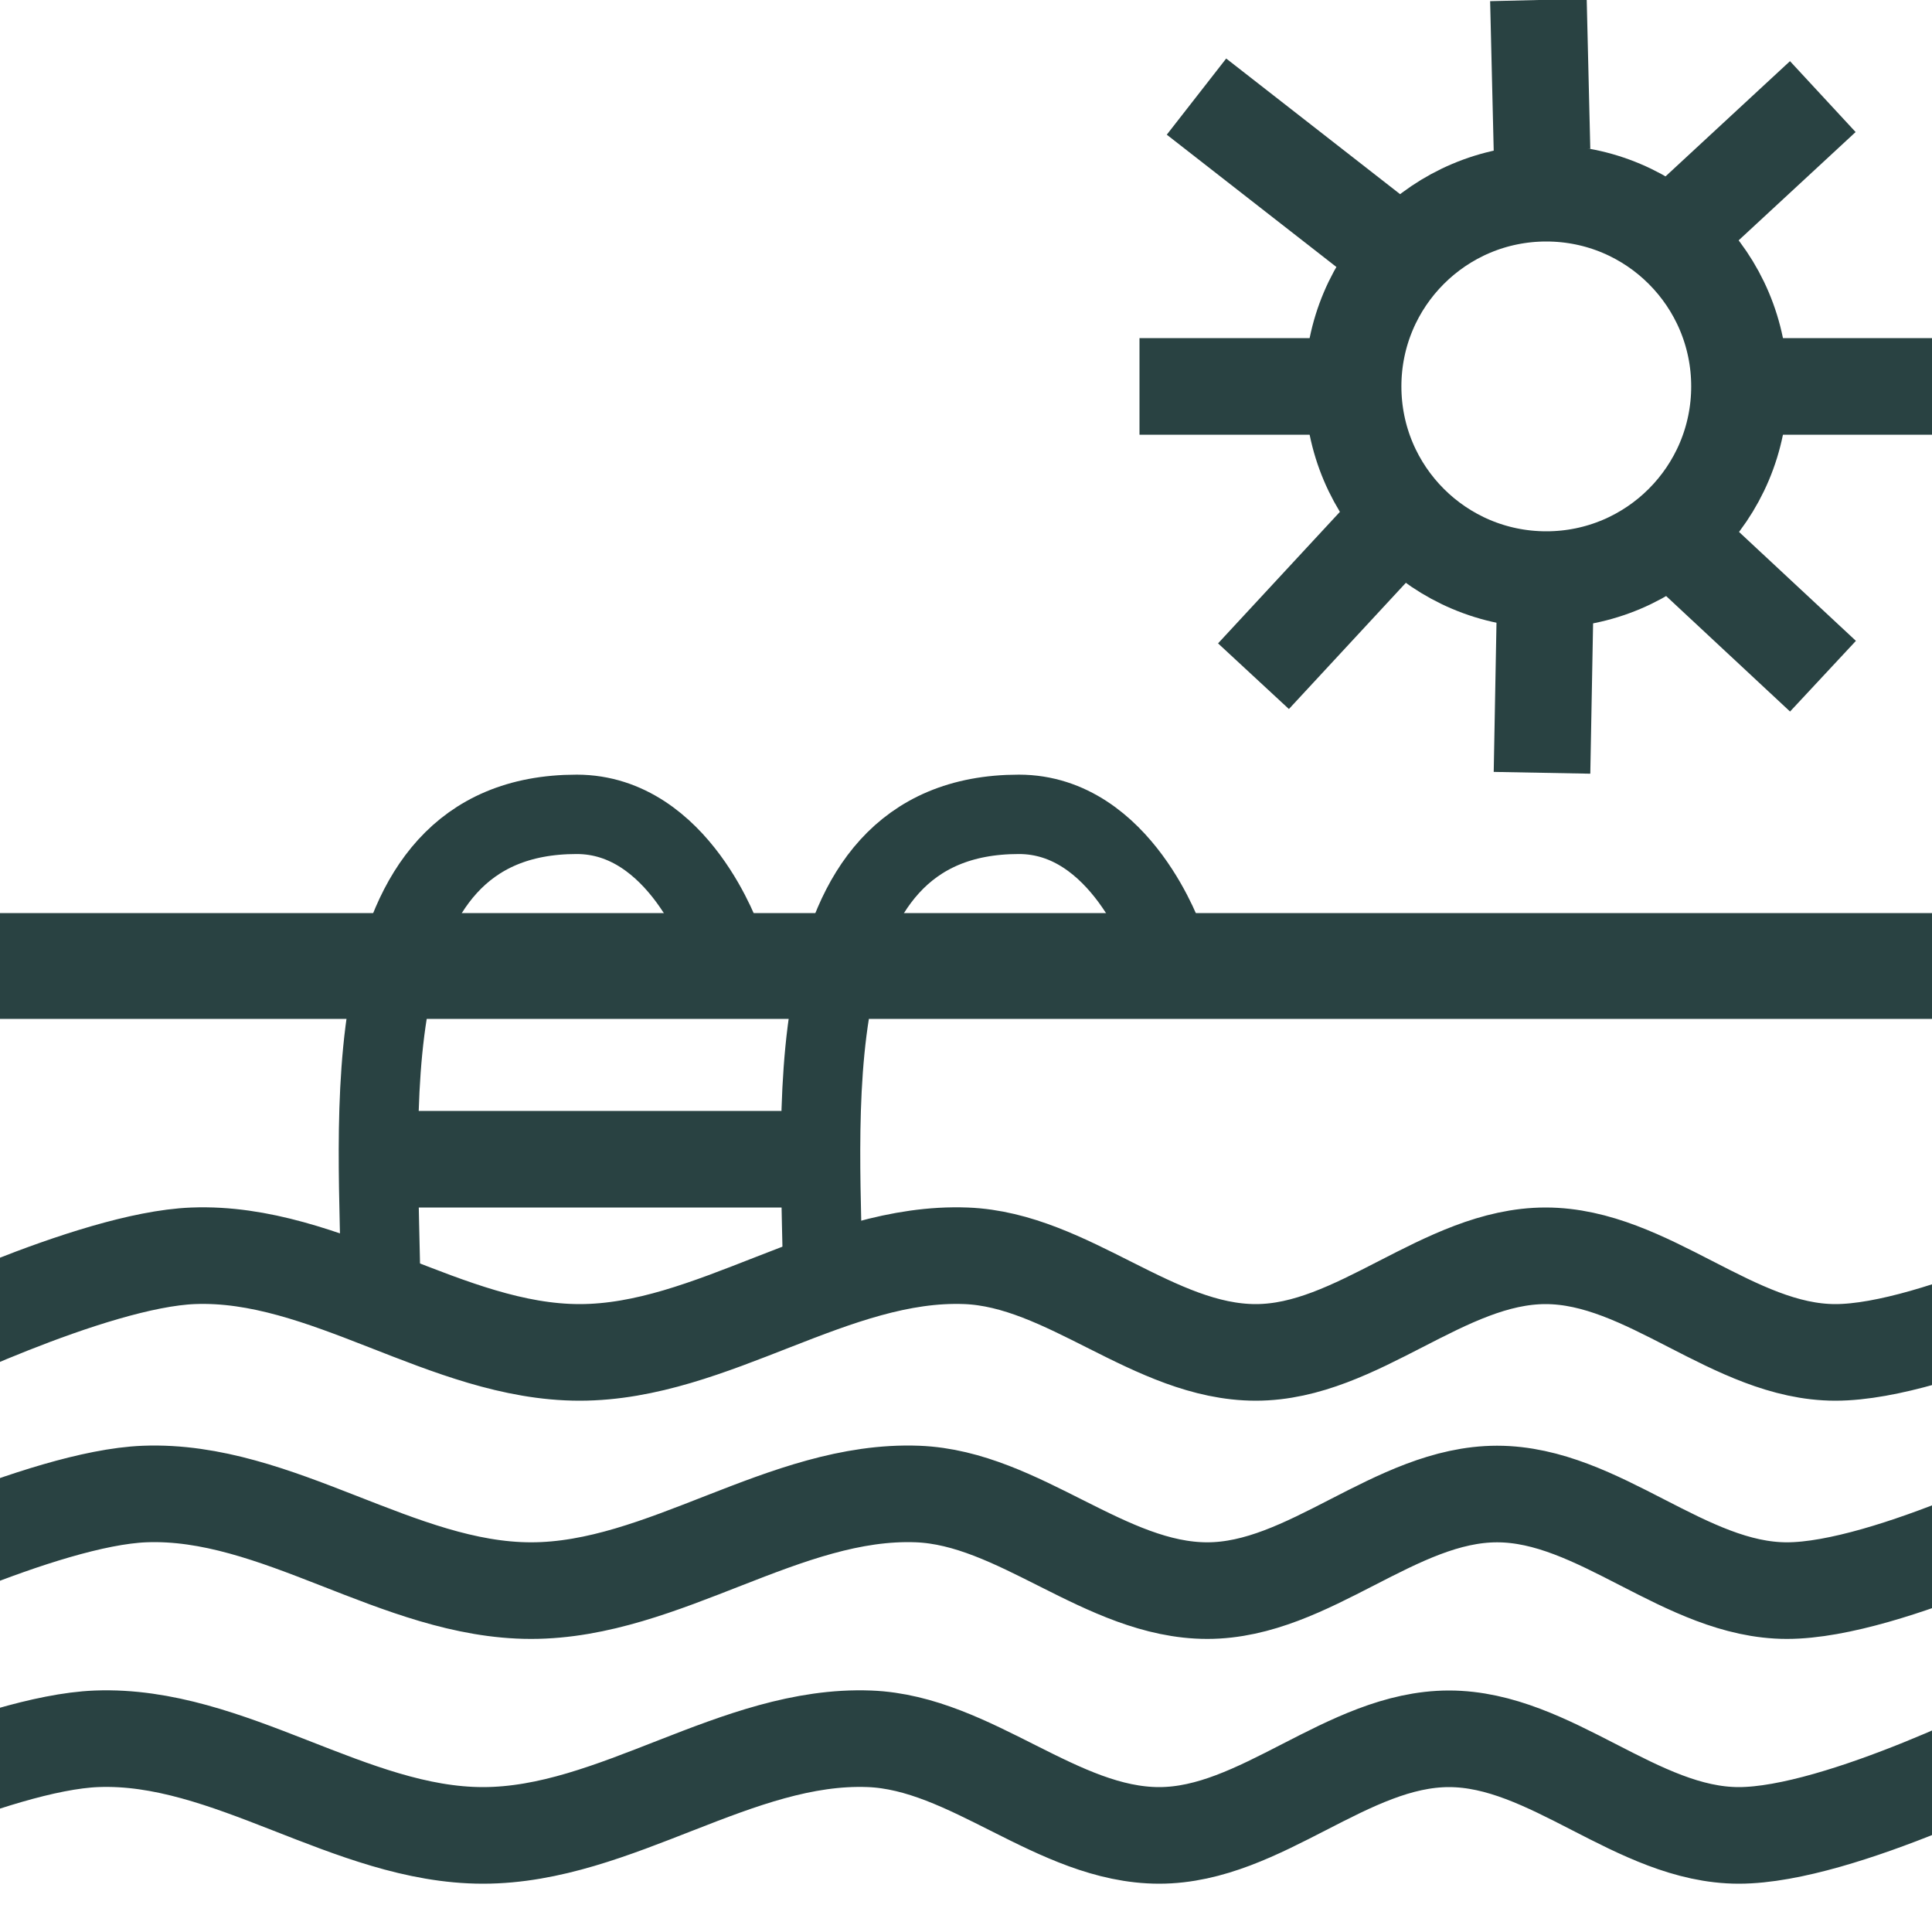
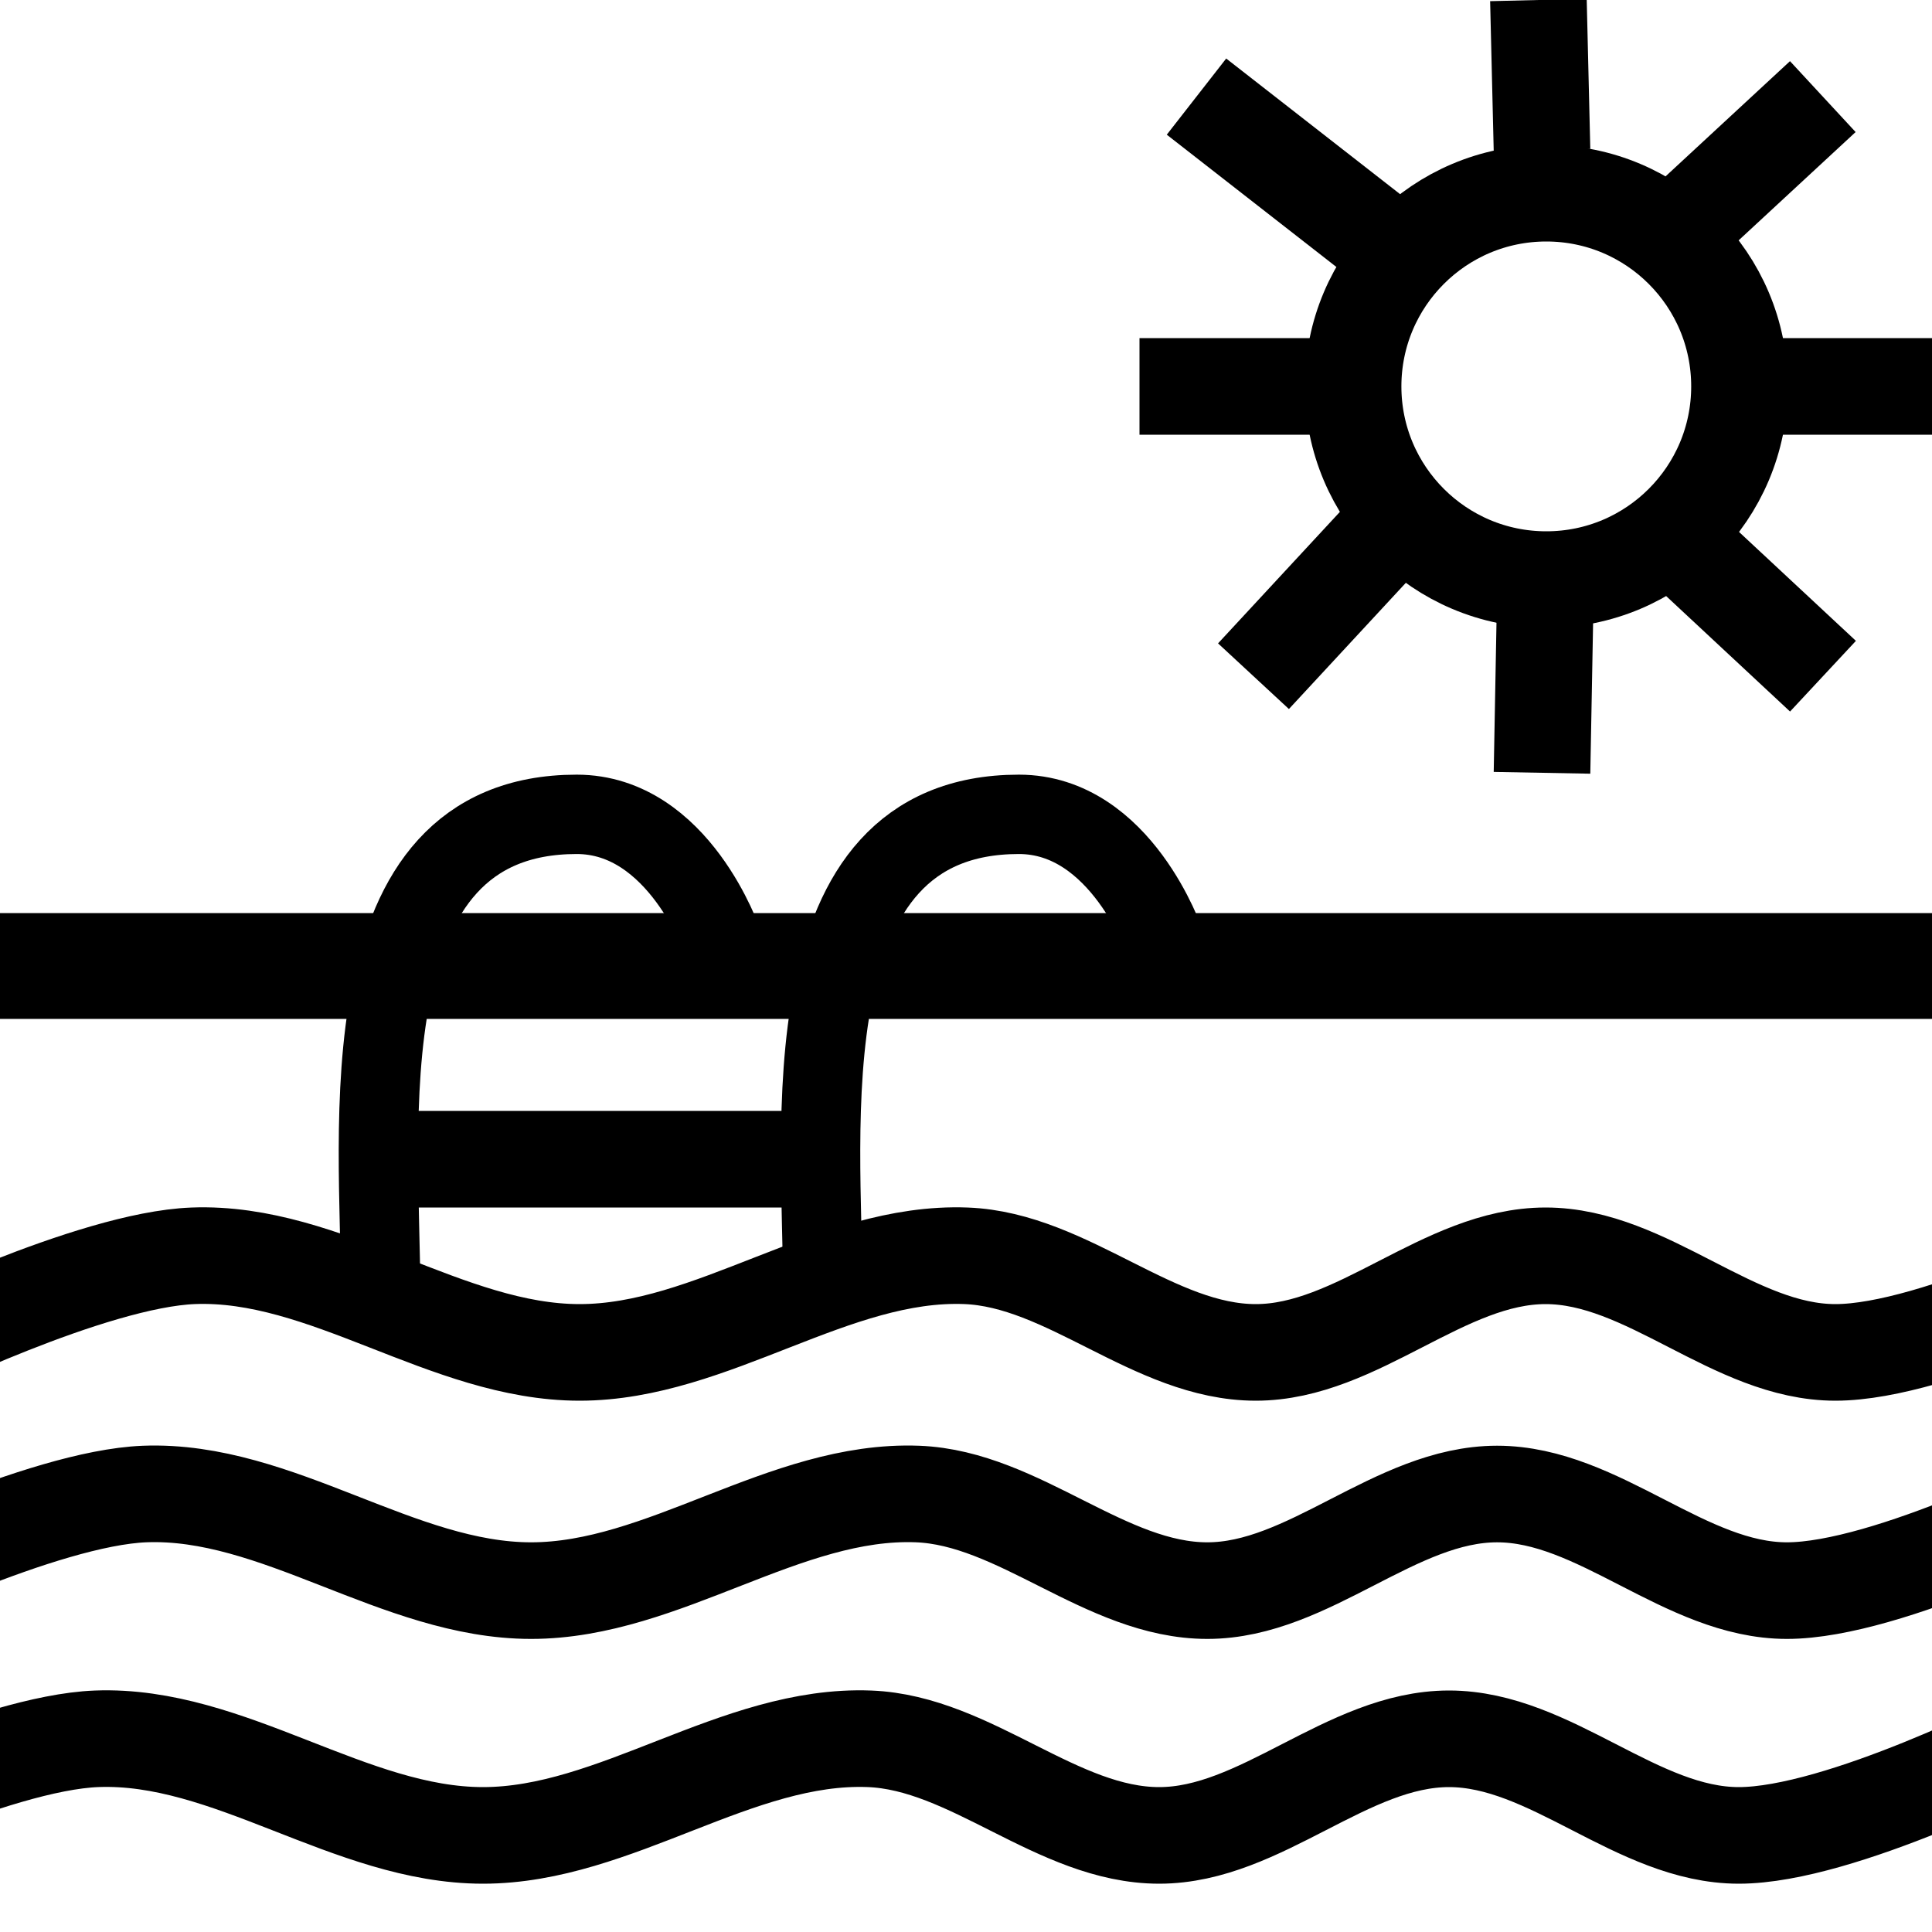
<svg xmlns="http://www.w3.org/2000/svg" viewBox="0 0 100 100" height="100" width="100">
-   <g fill="none" stroke="#294242" stroke-width="5">
+   <g fill="none" stroke="black" stroke-width="5">
    <path d="M37.416 48.8s-2.262-6.65-7.566-6.65c-12.088 0-10.15 16.402-10.15 24.672M60.303 48.8s-2.262-6.65-7.565-6.65c-12.09 0-10.151 16.402-10.151 24.672" stroke-width="4.108" />
    <path d="M-10 50h120" stroke-width="5.477" />
    <path d="M20 60h23.295M-5 70s9.733-4.798 15-5c6.867-.264 13.128 5 20 5s13.133-5.264 20-5c5.267.202 9.73 5 15 5s9.73-5 15-5 9.73 5 15 5 15-5 15-5M-7.51 82.33s9.733-4.797 15-5c6.866-.263 13.128 5 20 5 6.871 0 13.133-5.263 20-5 5.266.203 9.73 5 15 5s9.73-5 15-5 9.73 5 15 5 15-5 15-5M-10 95s9.733-4.798 15-5c6.867-.264 13.128 5 20 5s13.133-5.264 20-5c5.267.202 9.73 5 15 5s9.73-5 15-5 9.73 5 15 5 15-5 15-5" />
    <circle cx="80.036" cy="20" r="10" />
    <path d="M79.814 7.769L79.628 0M91.93 20h10m-32.95 0h-10M80 30l-.186 10M71.93 27.391L64.88 35m22.05-23.132L94.348 5M71.93 12.8l-10-7.8m25 23.078L94.357 35" />
  </g>
</svg>
